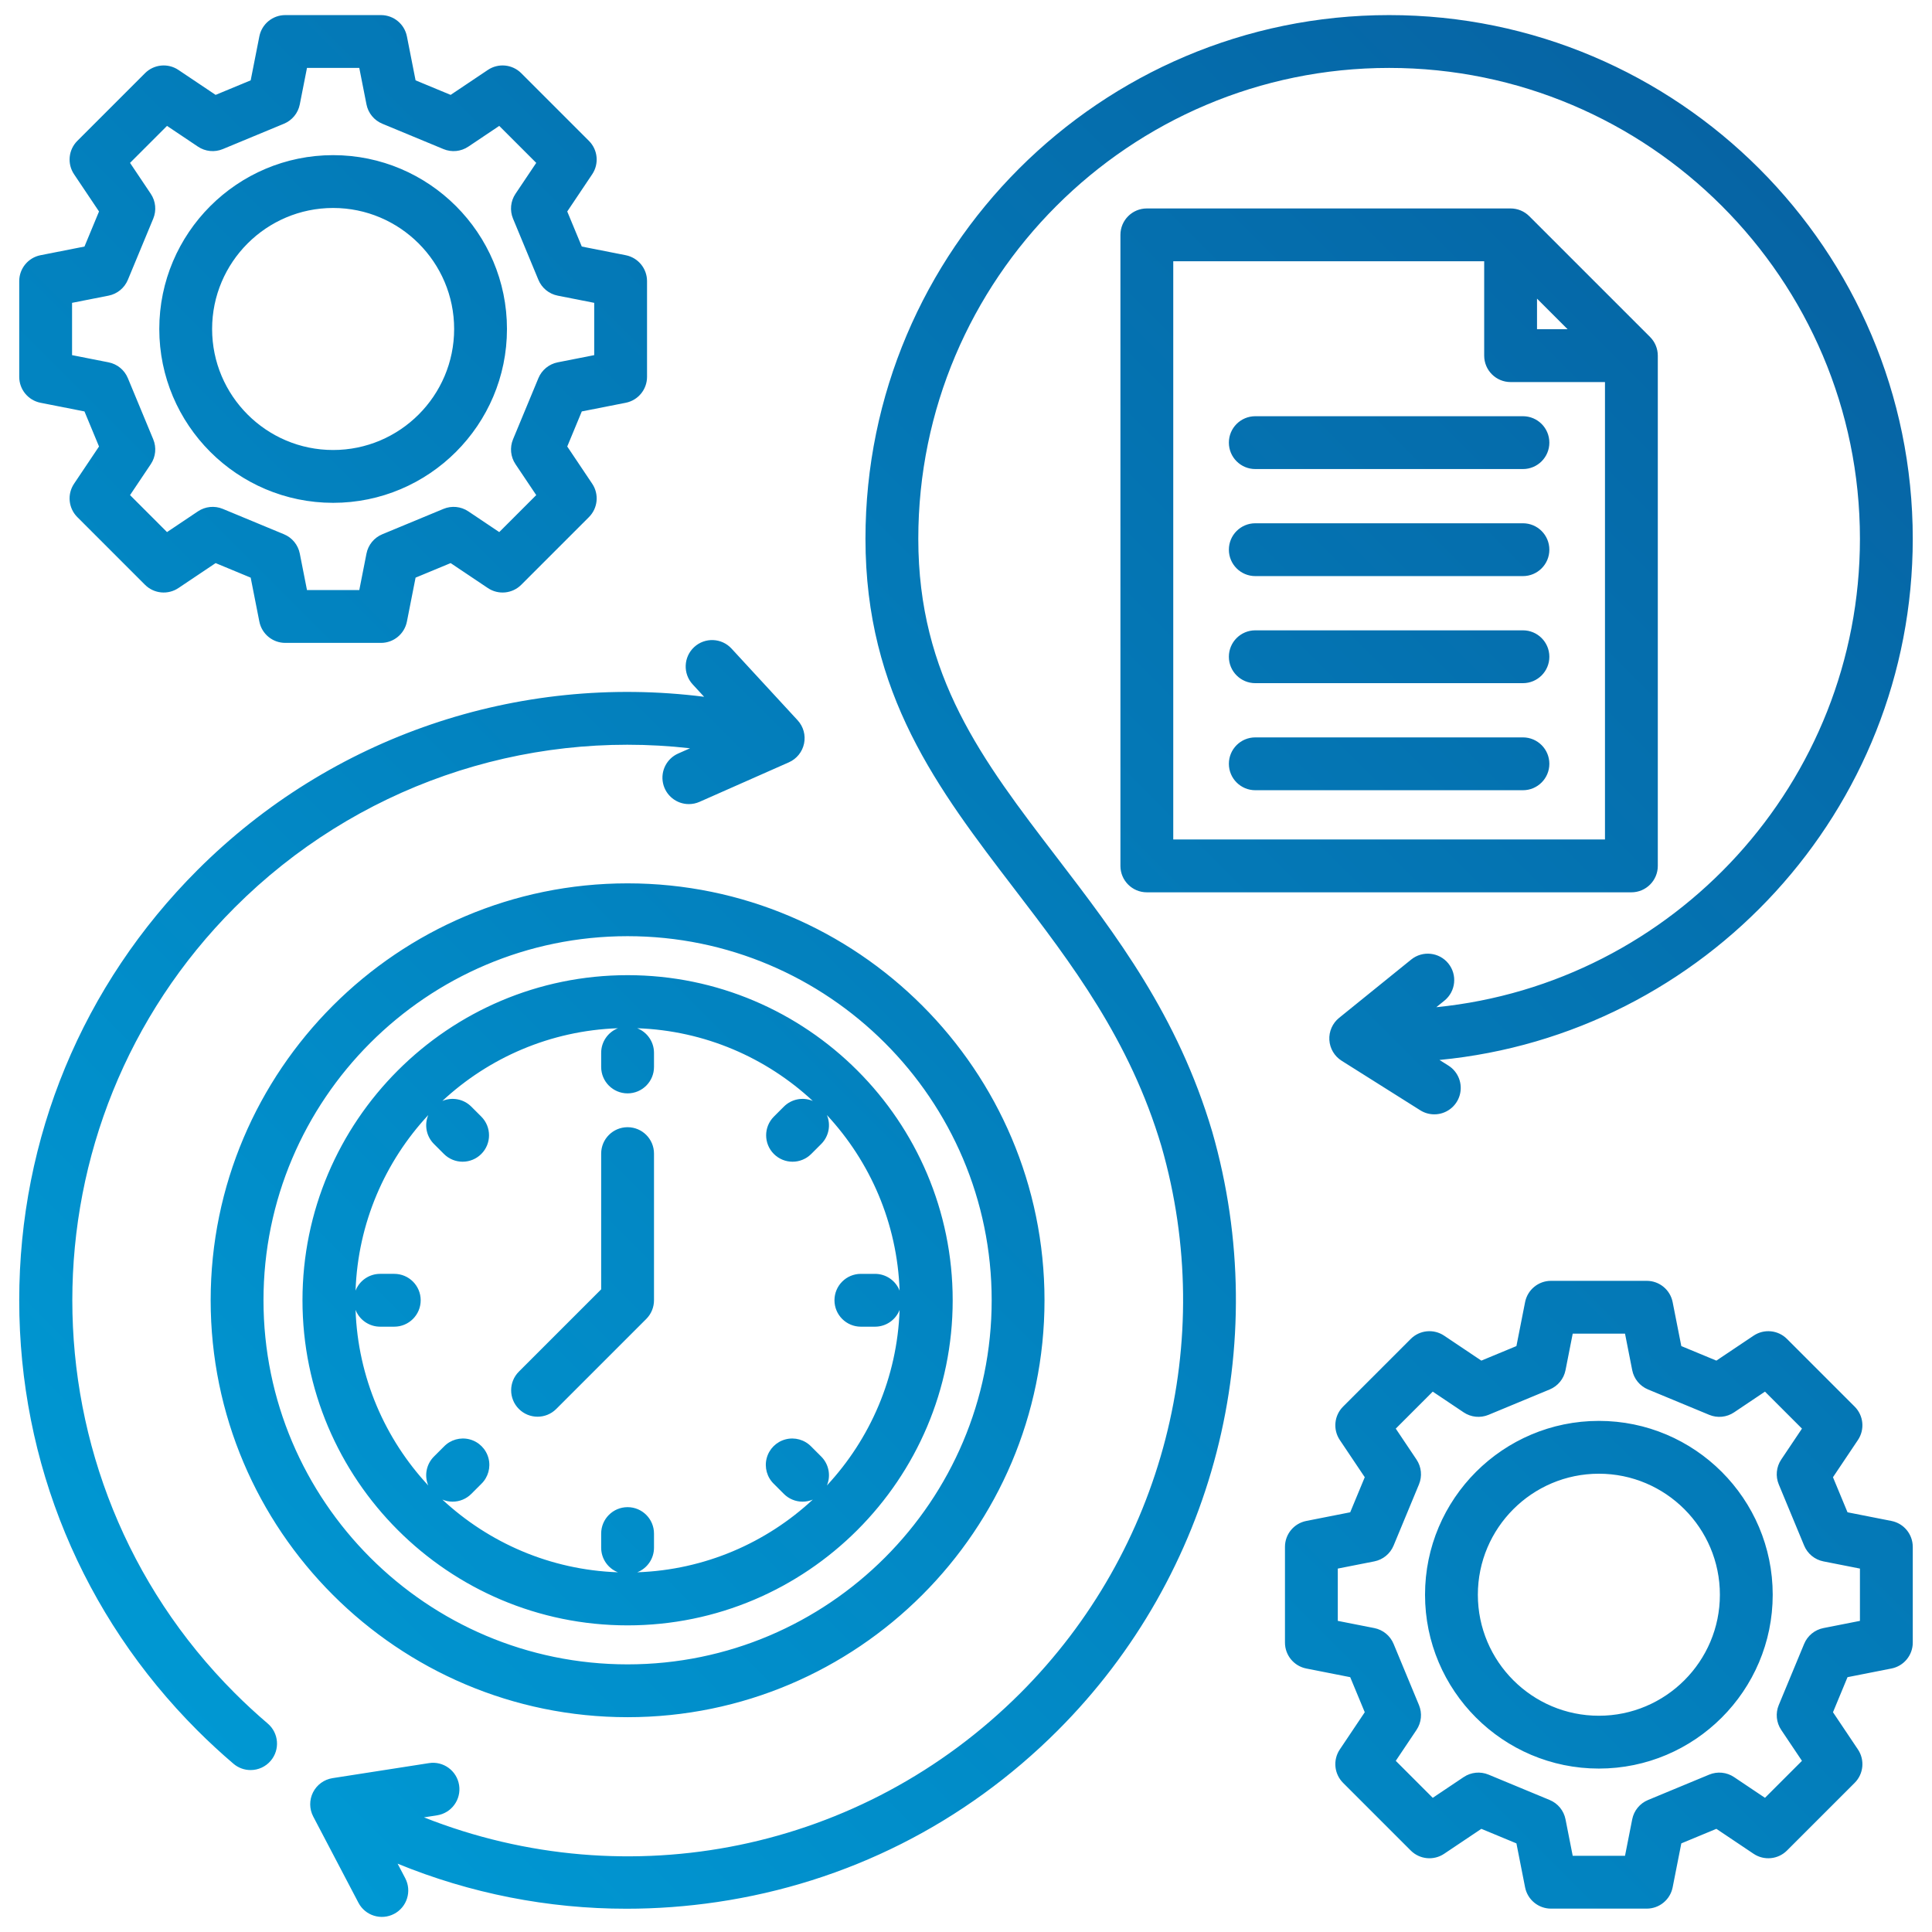
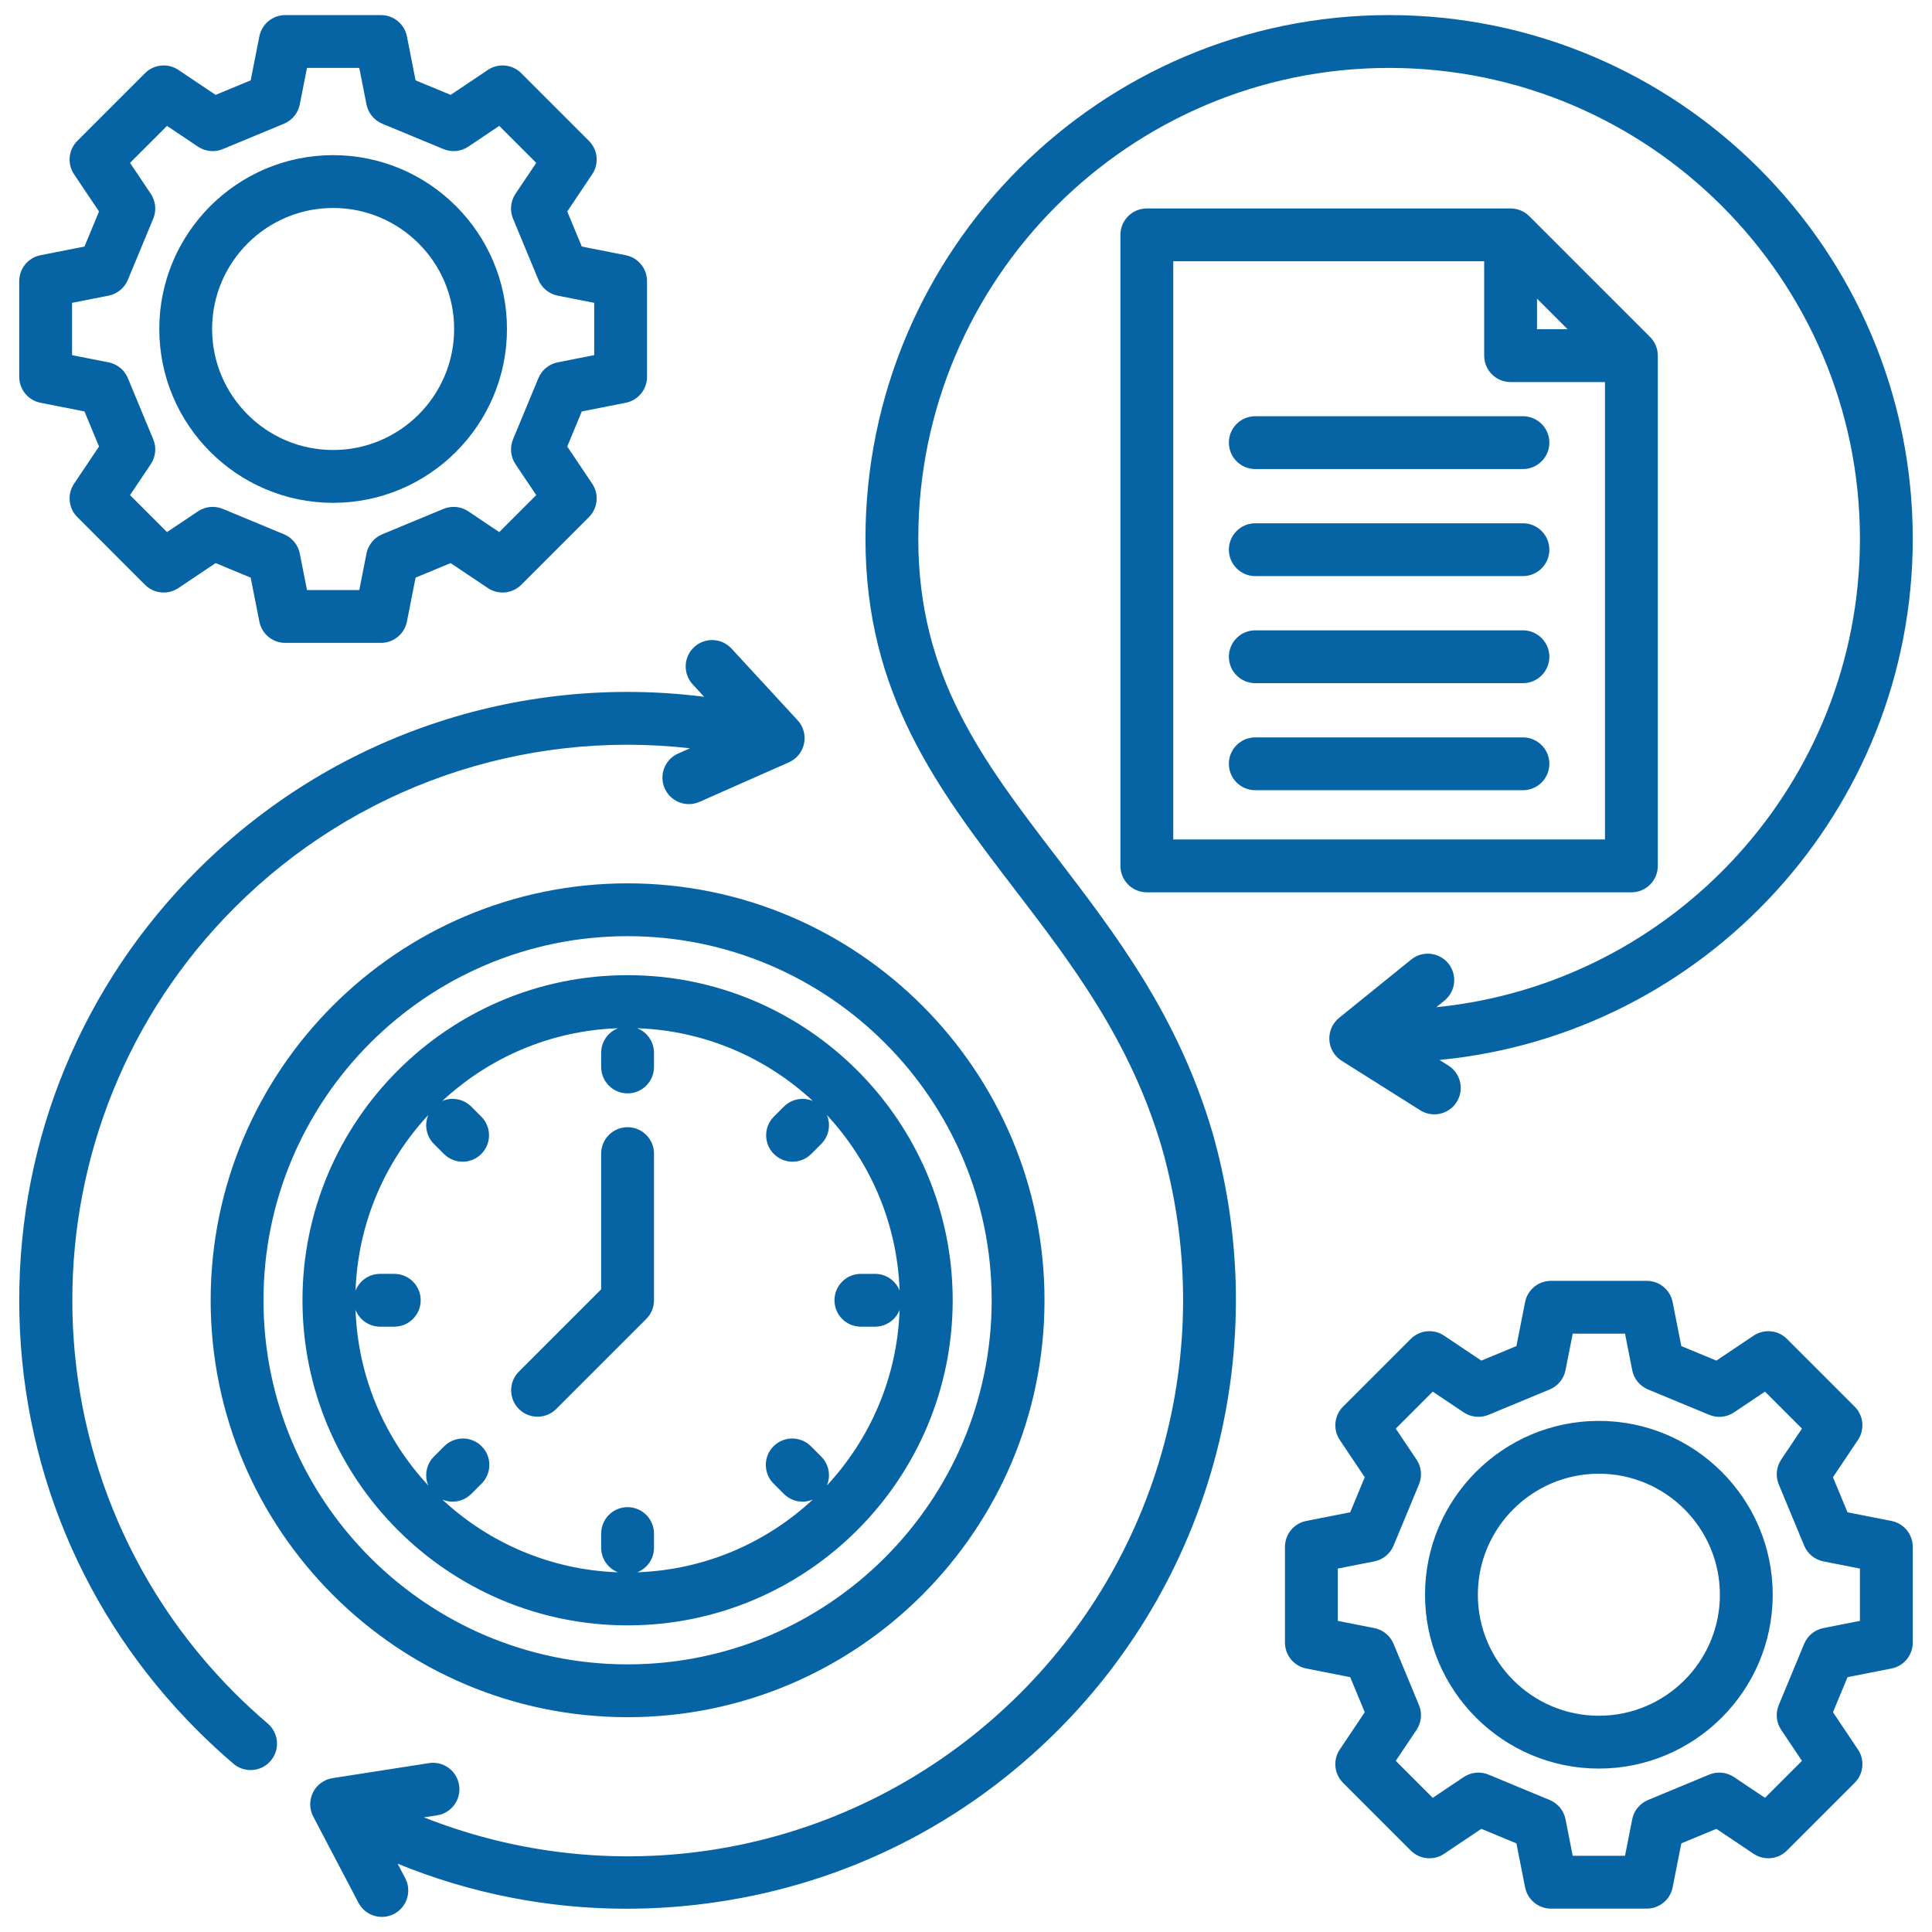
<svg xmlns="http://www.w3.org/2000/svg" version="1.1" width="512" height="512" x="0" y="0" viewBox="0 0 512 512" style="enable-background:new 0 0 512 512" xml:space="preserve" class="">
  <g>
    <linearGradient id="a" x1="50.597" x2="466.212" y1="460.306" y2="44.691" gradientUnits="userSpaceOnUse">
-       <stop stop-opacity="1" stop-color="#0098d3" offset="0" />
+       <stop stop-opacity="1" stop-color="#0664a4" offset="0" />
+       <stop stop-opacity="1" stop-color="#0664a4" offset="0.124" />
+       <stop stop-opacity="1" stop-color="#0664a4" offset="1" />
      <stop stop-opacity="1" stop-color="#0664a4" offset="1" />
    </linearGradient>
    <path fill="url(#a)" d="M71.74 466.625a6.984 6.984 0 0 1-5.331 2.459c-1.606 0-3.22-.55-4.538-1.673a164.766 164.766 0 0 1-9.555-8.824c-30.451-30.451-47.221-70.937-47.221-114s16.77-83.549 47.22-114c35.471-35.471 84.932-52.19 134.28-45.933l-3.028-3.284a7 7 0 0 1 10.293-9.491l17.516 18.997a7 7 0 0 1-2.314 11.147l-23.674 10.471a6.983 6.983 0 0 1-2.828.601 7 7 0 0 1-2.836-13.403l3.143-1.39c-44.409-5.024-88.734 10.267-120.652 42.186-57.401 57.4-57.401 150.799 0 208.199a150.201 150.201 0 0 0 8.738 8.07 7 7 0 0 1 .786 9.868zm208.306-239.424c-19.687-25.726-36.688-47.941-36.688-84.429C243.358 73.972 299.331 18 368.13 18s124.772 55.973 124.772 124.772c0 64.581-49.319 117.857-112.271 124.148l2.157-1.745a7 7 0 0 0-8.805-10.885l-19.107 15.455a7.002 7.002 0 0 0 .671 11.365l20.83 13.124a6.976 6.976 0 0 0 3.725 1.078 7 7 0 0 0 3.738-12.924l-2.364-1.489c70.281-6.739 125.425-66.111 125.425-138.128 0-76.52-62.253-138.772-138.772-138.772S229.357 66.252 229.357 142.771c0 41.229 19.221 66.346 39.57 92.937 14.998 19.599 30.507 39.864 38.888 68.138 14.774 51.497.443 106.997-37.4 144.84-41.964 41.964-103.873 54.38-158.062 32.935l3.477-.542a7 7 0 0 0 5.838-7.995c-.596-3.82-4.177-6.445-7.995-5.838l-25.546 3.98a7.003 7.003 0 0 0-5.121 10.168l11.987 22.855a6.997 6.997 0 0 0 9.451 2.948 7.001 7.001 0 0 0 2.948-9.45l-2.02-3.852a159.763 159.763 0 0 0 60.67 11.938c7.961 0 15.971-.588 23.978-1.771 34.407-5.088 65.631-20.813 90.295-45.477 41.44-41.44 57.135-102.213 40.94-158.66-9.132-30.81-25.439-52.118-41.209-72.726zm152.289 9.273h-128.41a7 7 0 0 1-7-7V62.242a7 7 0 0 1 7-7h96.4c1.856 0 3.637.738 4.95 2.051l32.01 32.009a7 7 0 0 1 2.05 4.95v135.222a7 7 0 0 1-7 7zm-25.01-149.223h8.11l-8.11-8.11zm18.01 135.223V101.251h-25.01a7 7 0 0 1-7-7V69.242h-82.4v153.232zm-21.74-83.801h-70.931a7 7 0 1 0 0 14h70.931a7 7 0 1 0 0-14zm0-28.371h-70.931a7 7 0 1 0 0 14h70.931a7 7 0 1 0 0-14zm0 85.115h-70.931a7 7 0 1 0 0 14h70.931a7 7 0 1 0 0-14zm0-28.372h-70.931a7 7 0 1 0 0 14h70.931a7 7 0 1 0 0-14zm-237.279 67.052c60.924 0 110.489 49.564 110.489 110.488S227.24 455.074 166.316 455.074 55.827 405.509 55.827 344.585s49.565-110.488 110.489-110.488zm0 14c-53.204 0-96.489 43.284-96.489 96.488s43.285 96.489 96.489 96.489 96.489-43.285 96.489-96.489-43.285-96.488-96.489-96.488zm0 10.332c47.506 0 86.156 38.649 86.156 86.156s-38.649 86.155-86.156 86.155-86.156-38.649-86.156-86.155 38.649-86.156 86.156-86.156zm52.822 37.071a6.997 6.997 0 0 1-1.501 7.664l-2.652 2.652c-1.367 1.366-3.158 2.05-4.95 2.05s-3.583-.684-4.95-2.05a7 7 0 0 1 0-9.9l2.652-2.652a7.002 7.002 0 0 1 7.665-1.5c-12.305-11.443-28.593-18.642-46.532-19.271a6.997 6.997 0 0 1 4.446 6.512v3.751a7 7 0 1 1-14 0v-3.751a6.995 6.995 0 0 1 4.446-6.512c-17.939.628-34.228 7.828-46.533 19.271a7.002 7.002 0 0 1 7.666 1.499l2.652 2.652a7 7 0 1 1-9.9 9.9l-2.652-2.652a6.999 6.999 0 0 1-1.5-7.665c-11.443 12.305-18.642 28.594-19.27 46.532a6.996 6.996 0 0 1 6.512-4.446h3.75a7 7 0 1 1 0 14h-3.75a6.995 6.995 0 0 1-6.512-4.446c.628 17.938 7.827 34.226 19.269 46.531a7 7 0 0 1 1.502-7.664l2.652-2.651a7 7 0 1 1 9.897 9.899l-2.652 2.652a6.98 6.98 0 0 1-4.949 2.049 7.004 7.004 0 0 1-2.713-.549c12.304 11.442 28.591 18.64 46.528 19.269a6.997 6.997 0 0 1-4.443-6.511v-3.751a7 7 0 1 1 14 0v3.751a6.996 6.996 0 0 1-4.443 6.511c17.936-.629 34.223-7.827 46.526-19.268a7.003 7.003 0 0 1-2.712.549 6.98 6.98 0 0 1-4.949-2.049l-2.652-2.652a7 7 0 1 1 9.897-9.899l2.652 2.651a6.997 6.997 0 0 1 1.502 7.663c11.441-12.304 18.639-28.591 19.268-46.526a6.997 6.997 0 0 1-6.511 4.443h-3.751a7 7 0 1 1 0-14h3.751a6.996 6.996 0 0 1 6.511 4.443c-.629-17.937-7.827-34.224-19.269-46.528zm-52.822 3.22a7 7 0 0 0-7 7v35.966l-21.806 21.806a6.999 6.999 0 0 0 0 9.899c1.367 1.367 3.158 2.051 4.95 2.051s3.583-.684 4.95-2.05l23.857-23.856a7 7 0 0 0 2.05-4.95v-38.865a7 7 0 0 0-7-7zM5.097 99.871v-25.37a7 7 0 0 1 5.646-6.868l11.644-2.295 3.854-9.293-6.613-9.862a7 7 0 0 1 .864-8.848l17.939-17.939a6.998 6.998 0 0 1 8.849-.864l9.862 6.613 9.292-3.854L68.73 9.646A7.001 7.001 0 0 1 75.598 4h25.37a7 7 0 0 1 6.868 5.646l2.296 11.645 9.293 3.854 9.862-6.613a6.997 6.997 0 0 1 8.849.864l17.939 17.939a6.998 6.998 0 0 1 .864 8.848l-6.613 9.862 3.855 9.293 11.644 2.295a7 7 0 0 1 5.646 6.868v25.37a7 7 0 0 1-5.646 6.868l-11.644 2.295-3.855 9.293 6.613 9.862a6.998 6.998 0 0 1-.864 8.848l-17.939 17.94a7 7 0 0 1-8.849.863l-9.862-6.613-9.293 3.854-2.296 11.645a7.001 7.001 0 0 1-6.868 5.646h-25.37a7 7 0 0 1-6.868-5.646l-2.296-11.645-9.292-3.854-9.862 6.613a7.003 7.003 0 0 1-8.849-.863l-17.939-17.94a6.998 6.998 0 0 1-.864-8.848l6.613-9.862-3.854-9.293-11.644-2.295a7 7 0 0 1-5.646-6.868zm14-5.755 9.674 1.907a7 7 0 0 1 5.112 4.187l6.728 16.219a6.998 6.998 0 0 1-.652 6.58l-5.498 8.198 9.801 9.802 8.198-5.498a7.003 7.003 0 0 1 6.581-.652l16.219 6.728a7 7 0 0 1 4.186 5.111l1.908 9.675h13.861l1.907-9.675a6.997 6.997 0 0 1 4.186-5.111l16.219-6.728a7.003 7.003 0 0 1 6.581.652l8.198 5.498 9.801-9.802-5.498-8.198a7 7 0 0 1-.652-6.581l6.728-16.219a7.003 7.003 0 0 1 5.112-4.186l9.674-1.907v-13.86l-9.674-1.907a7 7 0 0 1-5.112-4.186l-6.728-16.219a7 7 0 0 1 .652-6.581l5.498-8.198-9.801-9.802-8.198 5.498a6.99 6.99 0 0 1-6.581.652l-16.219-6.728a7 7 0 0 1-4.186-5.111l-1.908-9.675h-13.86l-1.908 9.675a6.997 6.997 0 0 1-4.186 5.111l-16.219 6.728a7.006 7.006 0 0 1-6.581-.652l-8.198-5.498-9.801 9.802 5.498 8.198a6.998 6.998 0 0 1 .652 6.58l-6.728 16.219a7.004 7.004 0 0 1-5.112 4.187l-9.674 1.907v13.86zm23.115-6.931c0-25.403 20.667-46.07 46.07-46.07s46.07 20.667 46.07 46.07-20.667 46.07-46.07 46.07-46.07-20.667-46.07-46.07zm14 0c0 17.684 14.387 32.07 32.07 32.07s32.07-14.387 32.07-32.07-14.387-32.07-32.07-32.07-32.07 14.387-32.07 32.07zm450.691 322.75v25.369a7 7 0 0 1-5.646 6.868l-11.644 2.295-3.854 9.294 6.613 9.862a7 7 0 0 1-.864 8.849l-17.939 17.938a7 7 0 0 1-8.849.863l-9.862-6.613-9.292 3.855-2.296 11.645a7.001 7.001 0 0 1-6.868 5.646h-25.37a7 7 0 0 1-6.868-5.646l-2.296-11.645-9.293-3.855-9.862 6.613a7.002 7.002 0 0 1-8.849-.863l-17.938-17.938a7 7 0 0 1-.864-8.849l6.613-9.862-3.855-9.294-11.644-2.295a7 7 0 0 1-5.646-6.868v-25.369a7 7 0 0 1 5.646-6.868l11.644-2.295 3.855-9.294-6.613-9.862a7.002 7.002 0 0 1 .864-8.849l17.938-17.938a6.999 6.999 0 0 1 8.848-.863l9.862 6.612 9.293-3.854 2.296-11.644a7.001 7.001 0 0 1 6.868-5.646h25.37a7 7 0 0 1 6.868 5.646l2.296 11.644 9.292 3.854 9.862-6.612a7 7 0 0 1 8.848.863l17.939 17.938a7 7 0 0 1 .864 8.849l-6.613 9.862 3.854 9.294 11.644 2.295a7 7 0 0 1 5.646 6.868zm-14 5.755-9.674-1.907a7 7 0 0 1-5.112-4.187l-6.728-16.22a6.998 6.998 0 0 1 .652-6.58l5.498-8.198-9.801-9.801-8.198 5.497a6.99 6.99 0 0 1-6.581.652l-16.219-6.728a7 7 0 0 1-4.186-5.111l-1.907-9.674h-13.861l-1.908 9.674a6.997 6.997 0 0 1-4.186 5.111l-16.219 6.728a7.012 7.012 0 0 1-6.581-.651l-8.199-5.498-9.8 9.801 5.498 8.198a6.998 6.998 0 0 1 .652 6.58l-6.728 16.22a7.004 7.004 0 0 1-5.112 4.187l-9.674 1.907v13.859l9.674 1.907a7 7 0 0 1 5.112 4.187l6.728 16.22a6.998 6.998 0 0 1-.652 6.58l-5.498 8.198 9.8 9.801 8.198-5.498a7.005 7.005 0 0 1 6.582-.652l16.218 6.729a7.001 7.001 0 0 1 4.186 5.111l1.908 9.675h13.86l1.908-9.675a7 7 0 0 1 4.186-5.111l16.218-6.729a7.005 7.005 0 0 1 6.582.652l8.198 5.498 9.801-9.801-5.498-8.198a6.998 6.998 0 0 1-.652-6.58l6.728-16.22a7.004 7.004 0 0 1 5.112-4.187l9.674-1.907V415.69zm-23.116 6.93c0 25.403-20.667 46.07-46.07 46.07s-46.07-20.667-46.07-46.07 20.667-46.07 46.07-46.07 46.07 20.667 46.07 46.07zm-14 0c0-17.684-14.387-32.07-32.07-32.07s-32.07 14.387-32.07 32.07 14.387 32.07 32.07 32.07 32.07-14.387 32.07-32.07z" opacity="1" data-original="url(#a)" class="" />
  </g>
</svg>
